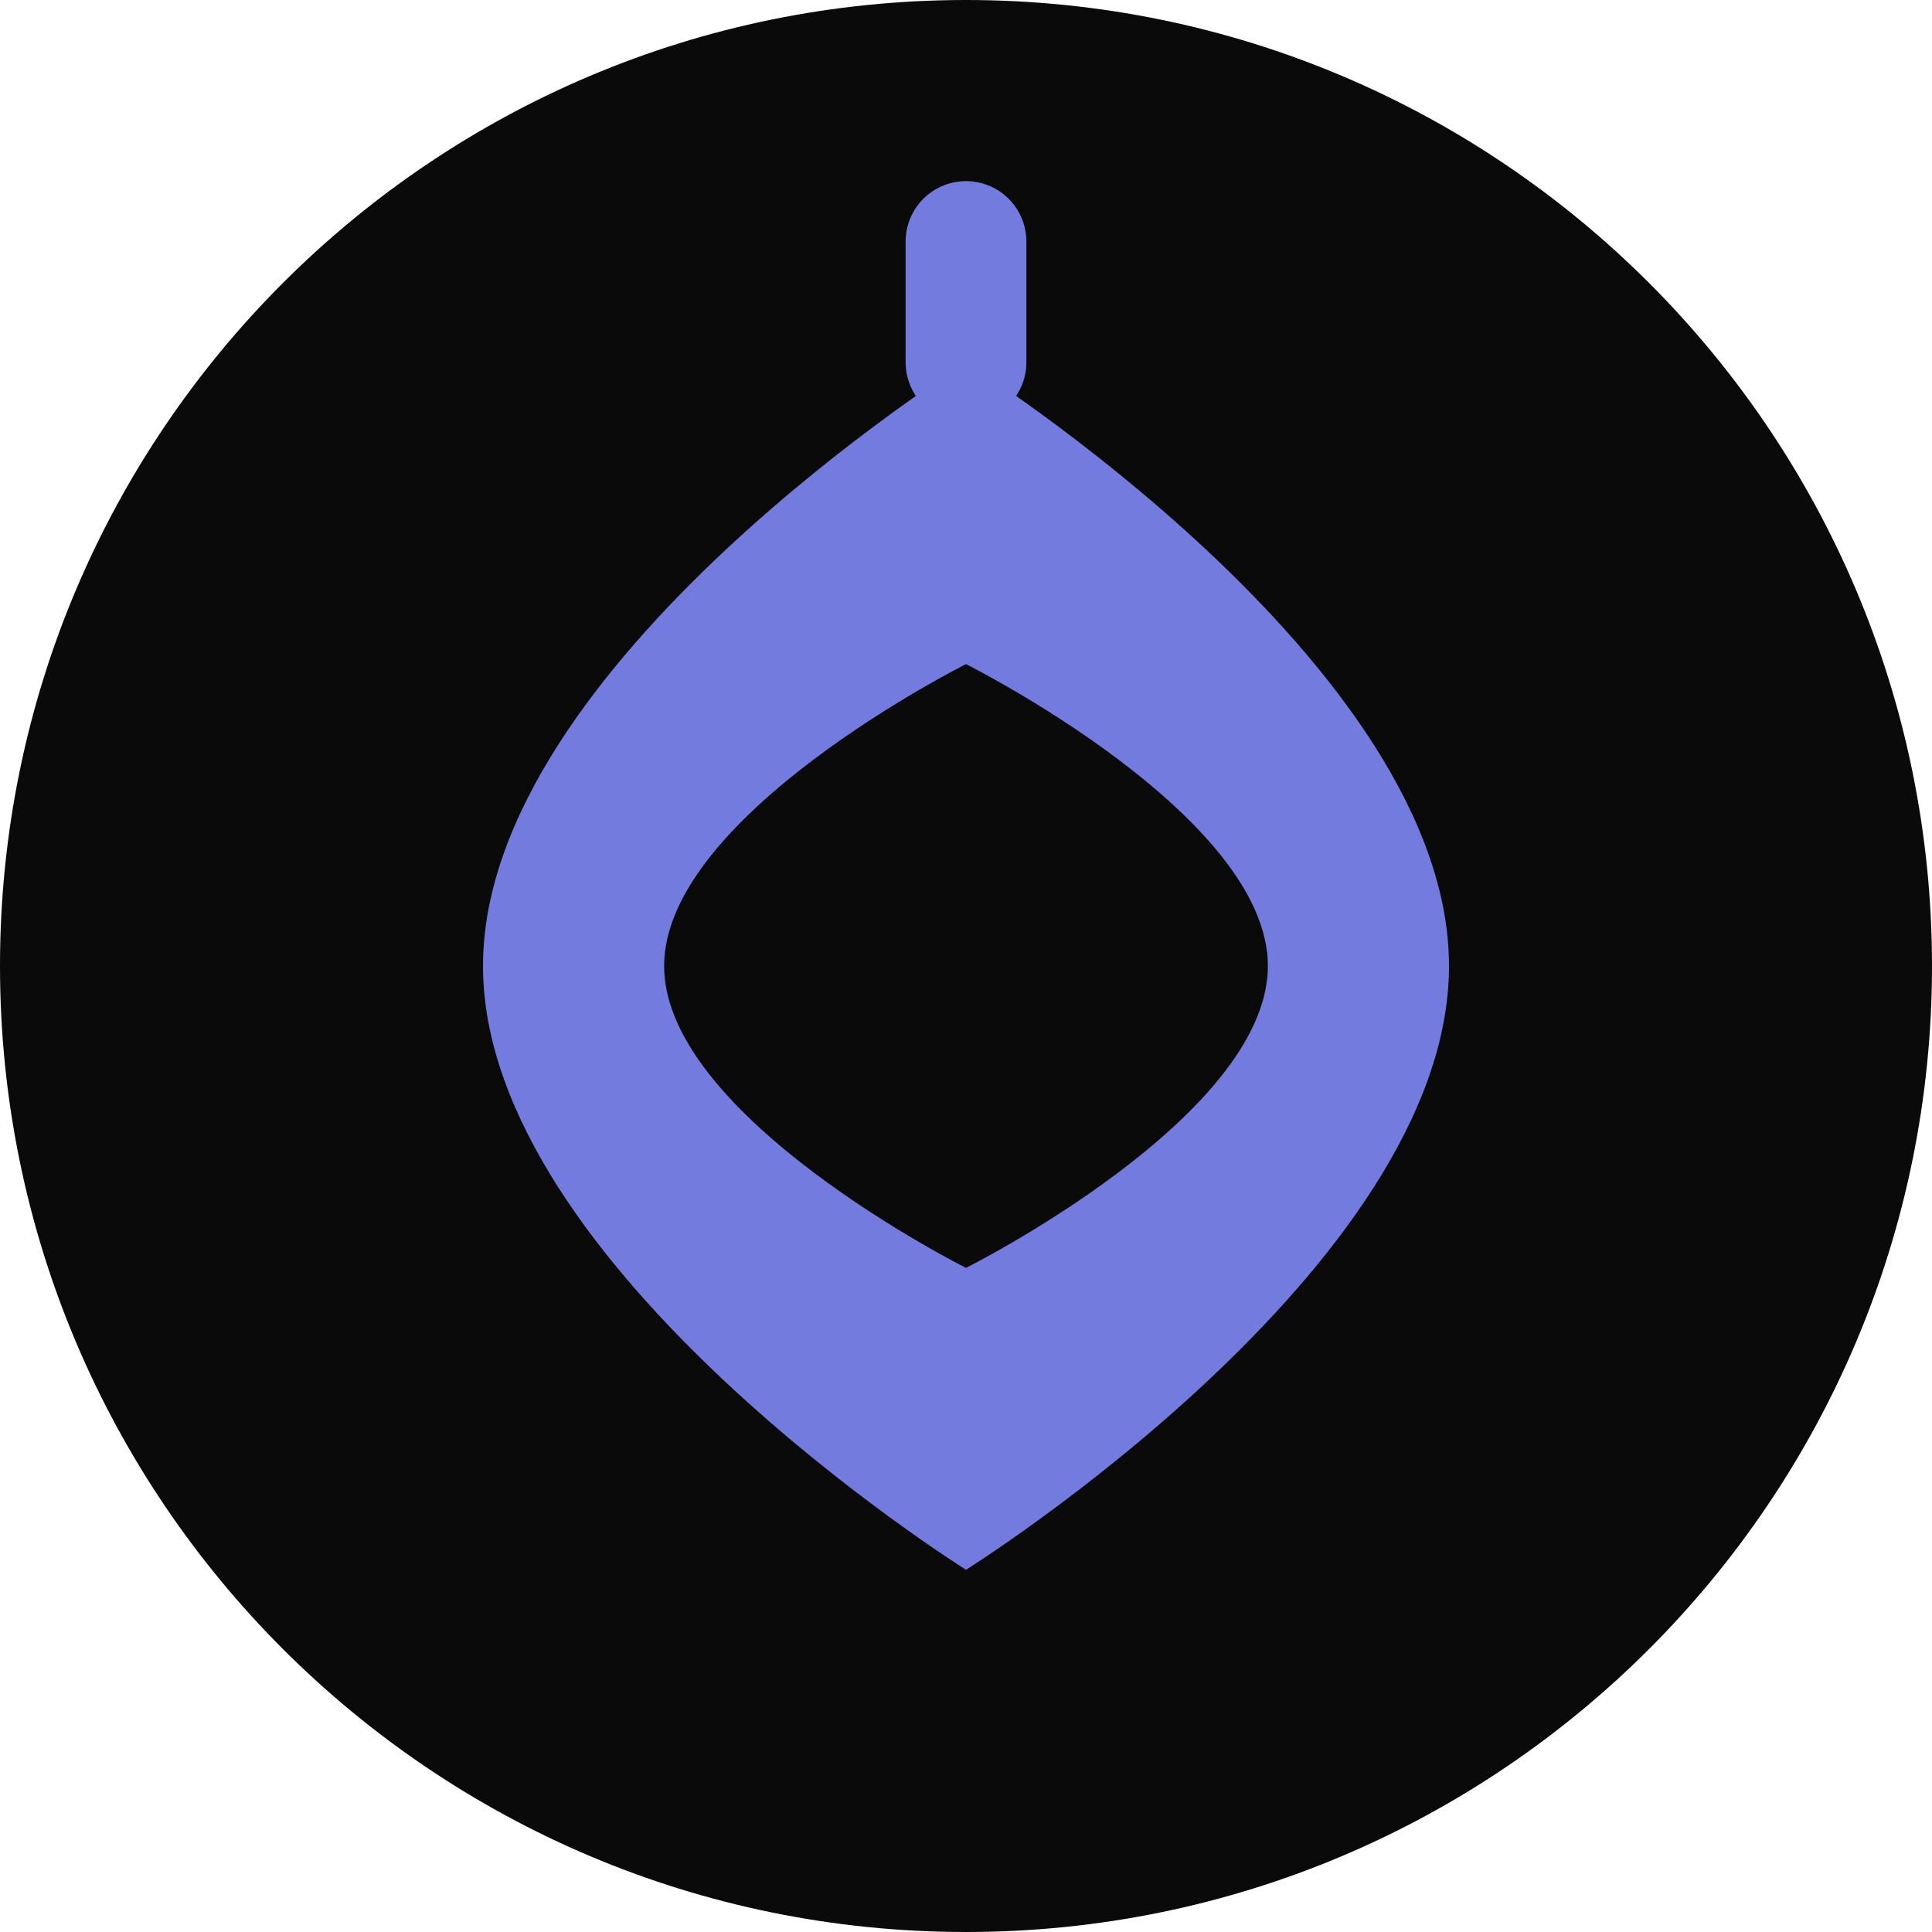
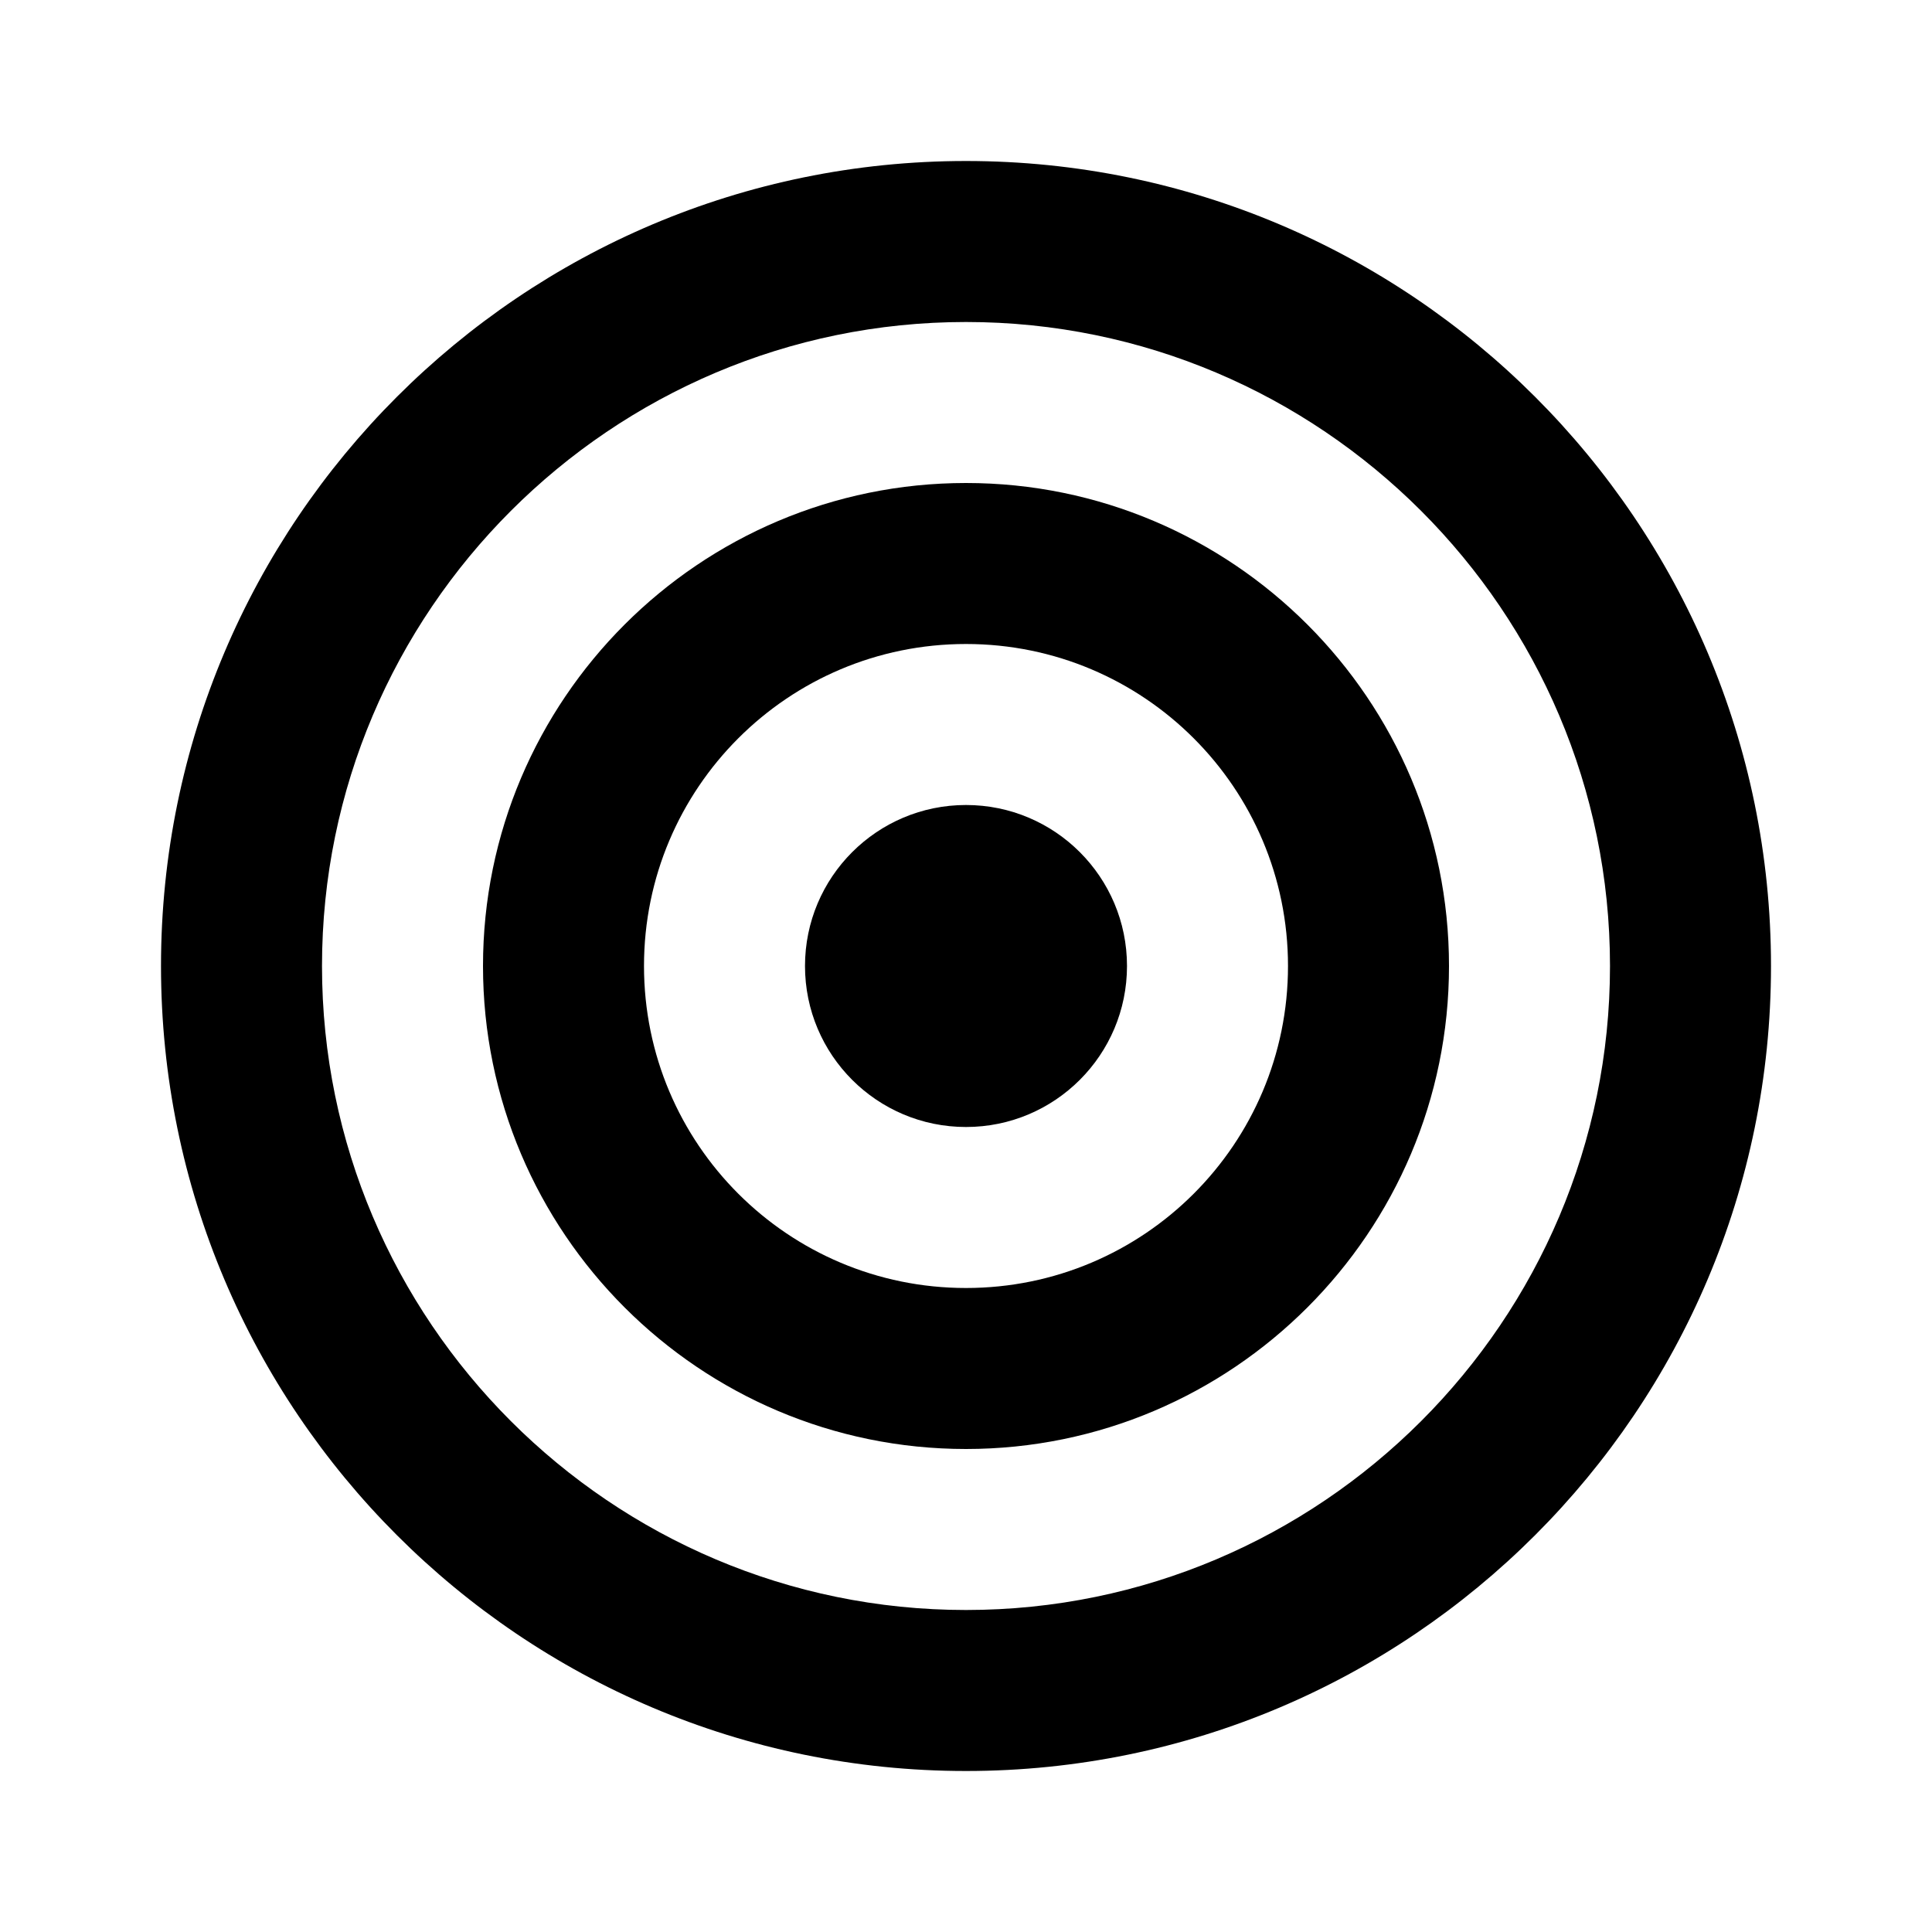
- <svg xmlns="http://www.w3.org/2000/svg" width="32" height="32" viewBox="0 0 32 32" fill="none">
-   <circle cx="16" cy="16" r="16" fill="#0A0A0A" />
-   <path d="M16 6C16 6 24 11 24 16C24 21 16 26 16 26C16 26 8 21 8 16C8 11 16 6 16 6Z" fill="#737cde" />
-   <path d="M16 11C16 11 21 13.5 21 16C21 18.5 16 21 16 21C16 21 11 18.5 11 16C11 13.5 16 11 16 11Z" fill="#0A0A0A" />
-   <path d="M16 6L16 4" stroke="#737cde" stroke-width="2" stroke-linecap="round" />
+ <svg xmlns="http://www.w3.org/2000/svg" width="24" height="24" viewBox="0 0 24 24" fill="none">
+   <path d="M12 2C6.48 2 2 6.48 2 12C2 17.52 6.48 22 12 22C17.52 22 22 17.52 22 12C22 6.48 17.52 2 12 2ZM12 20C7.59 20 4 16.41 4 12C4 7.59 7.59 4 12 4C16.41 4 20 7.59 20 12C20 16.41 16.41 20 12 20Z" fill="currentColor" />
+   <path d="M12 6C8.69 6 6 8.69 6 12C6 15.31 8.69 18 12 18C15.31 18 18 15.31 18 12C18 8.69 15.31 6 12 6ZM12 16C9.79 16 8 14.21 8 12C8 9.79 9.79 8 12 8C14.21 8 16 9.79 16 12C16 14.21 14.21 16 12 16Z" fill="currentColor" />
+   <circle cx="12" cy="12" r="2" fill="currentColor" />
</svg>
